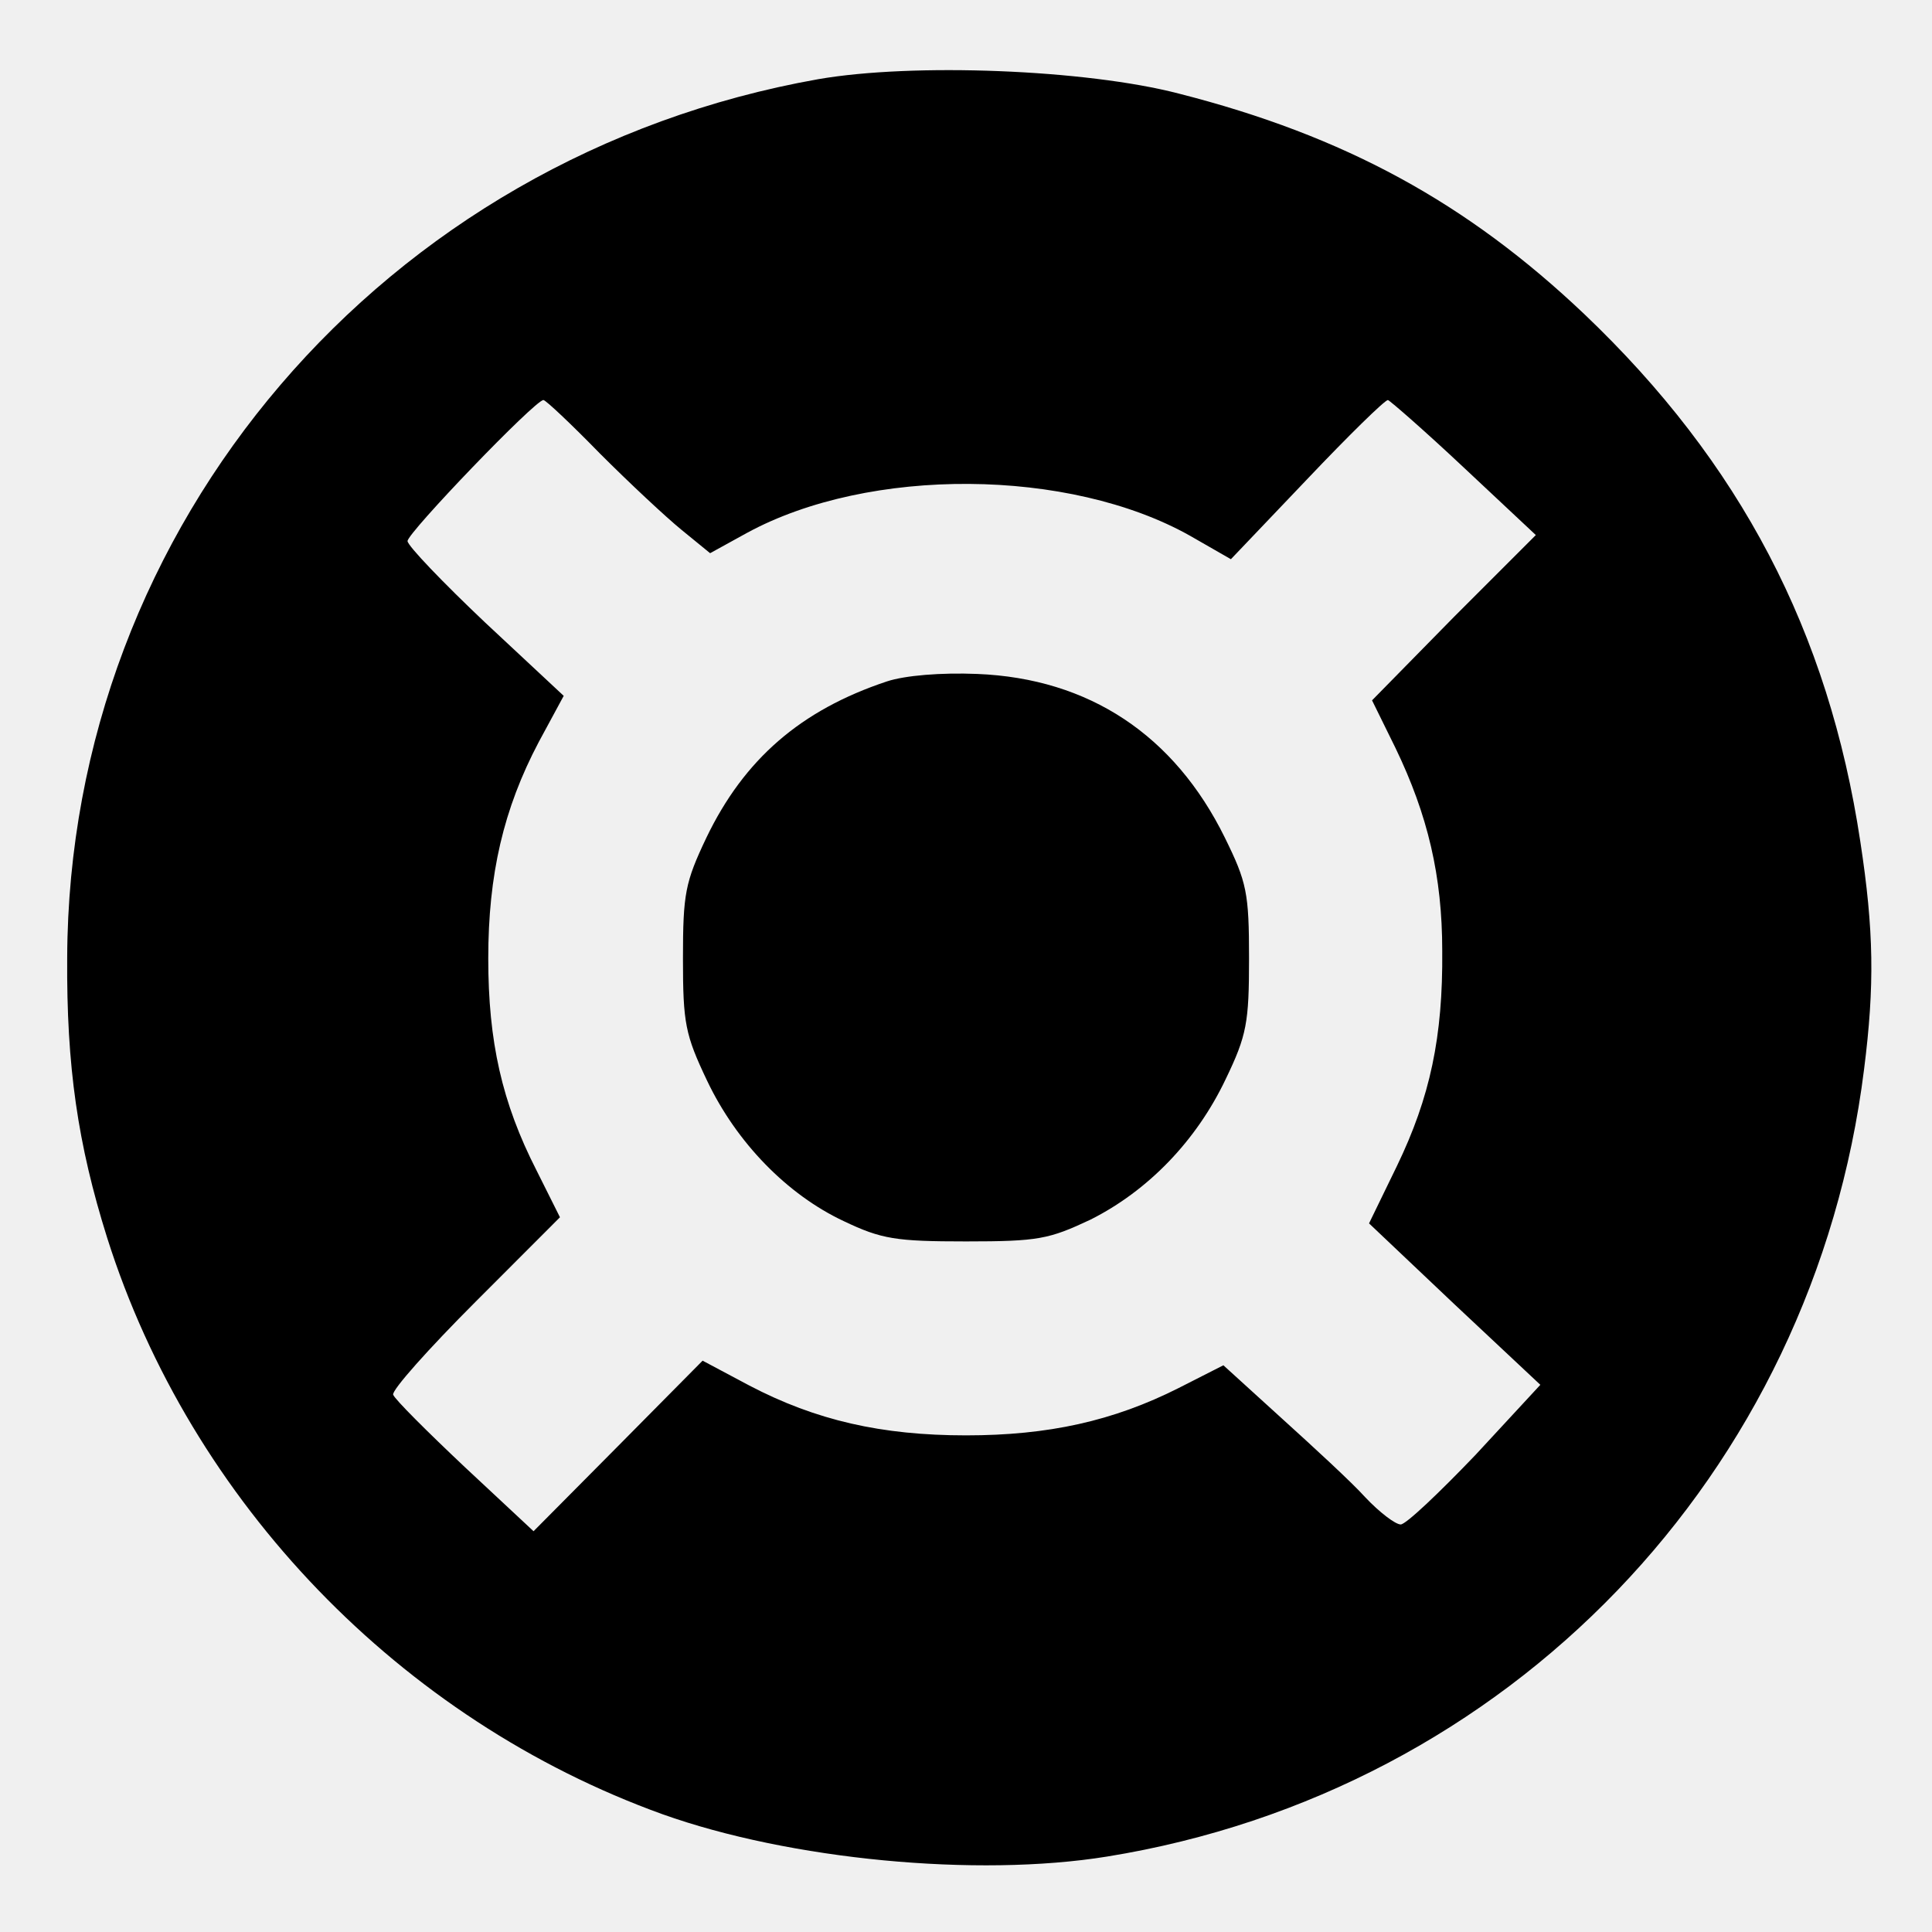
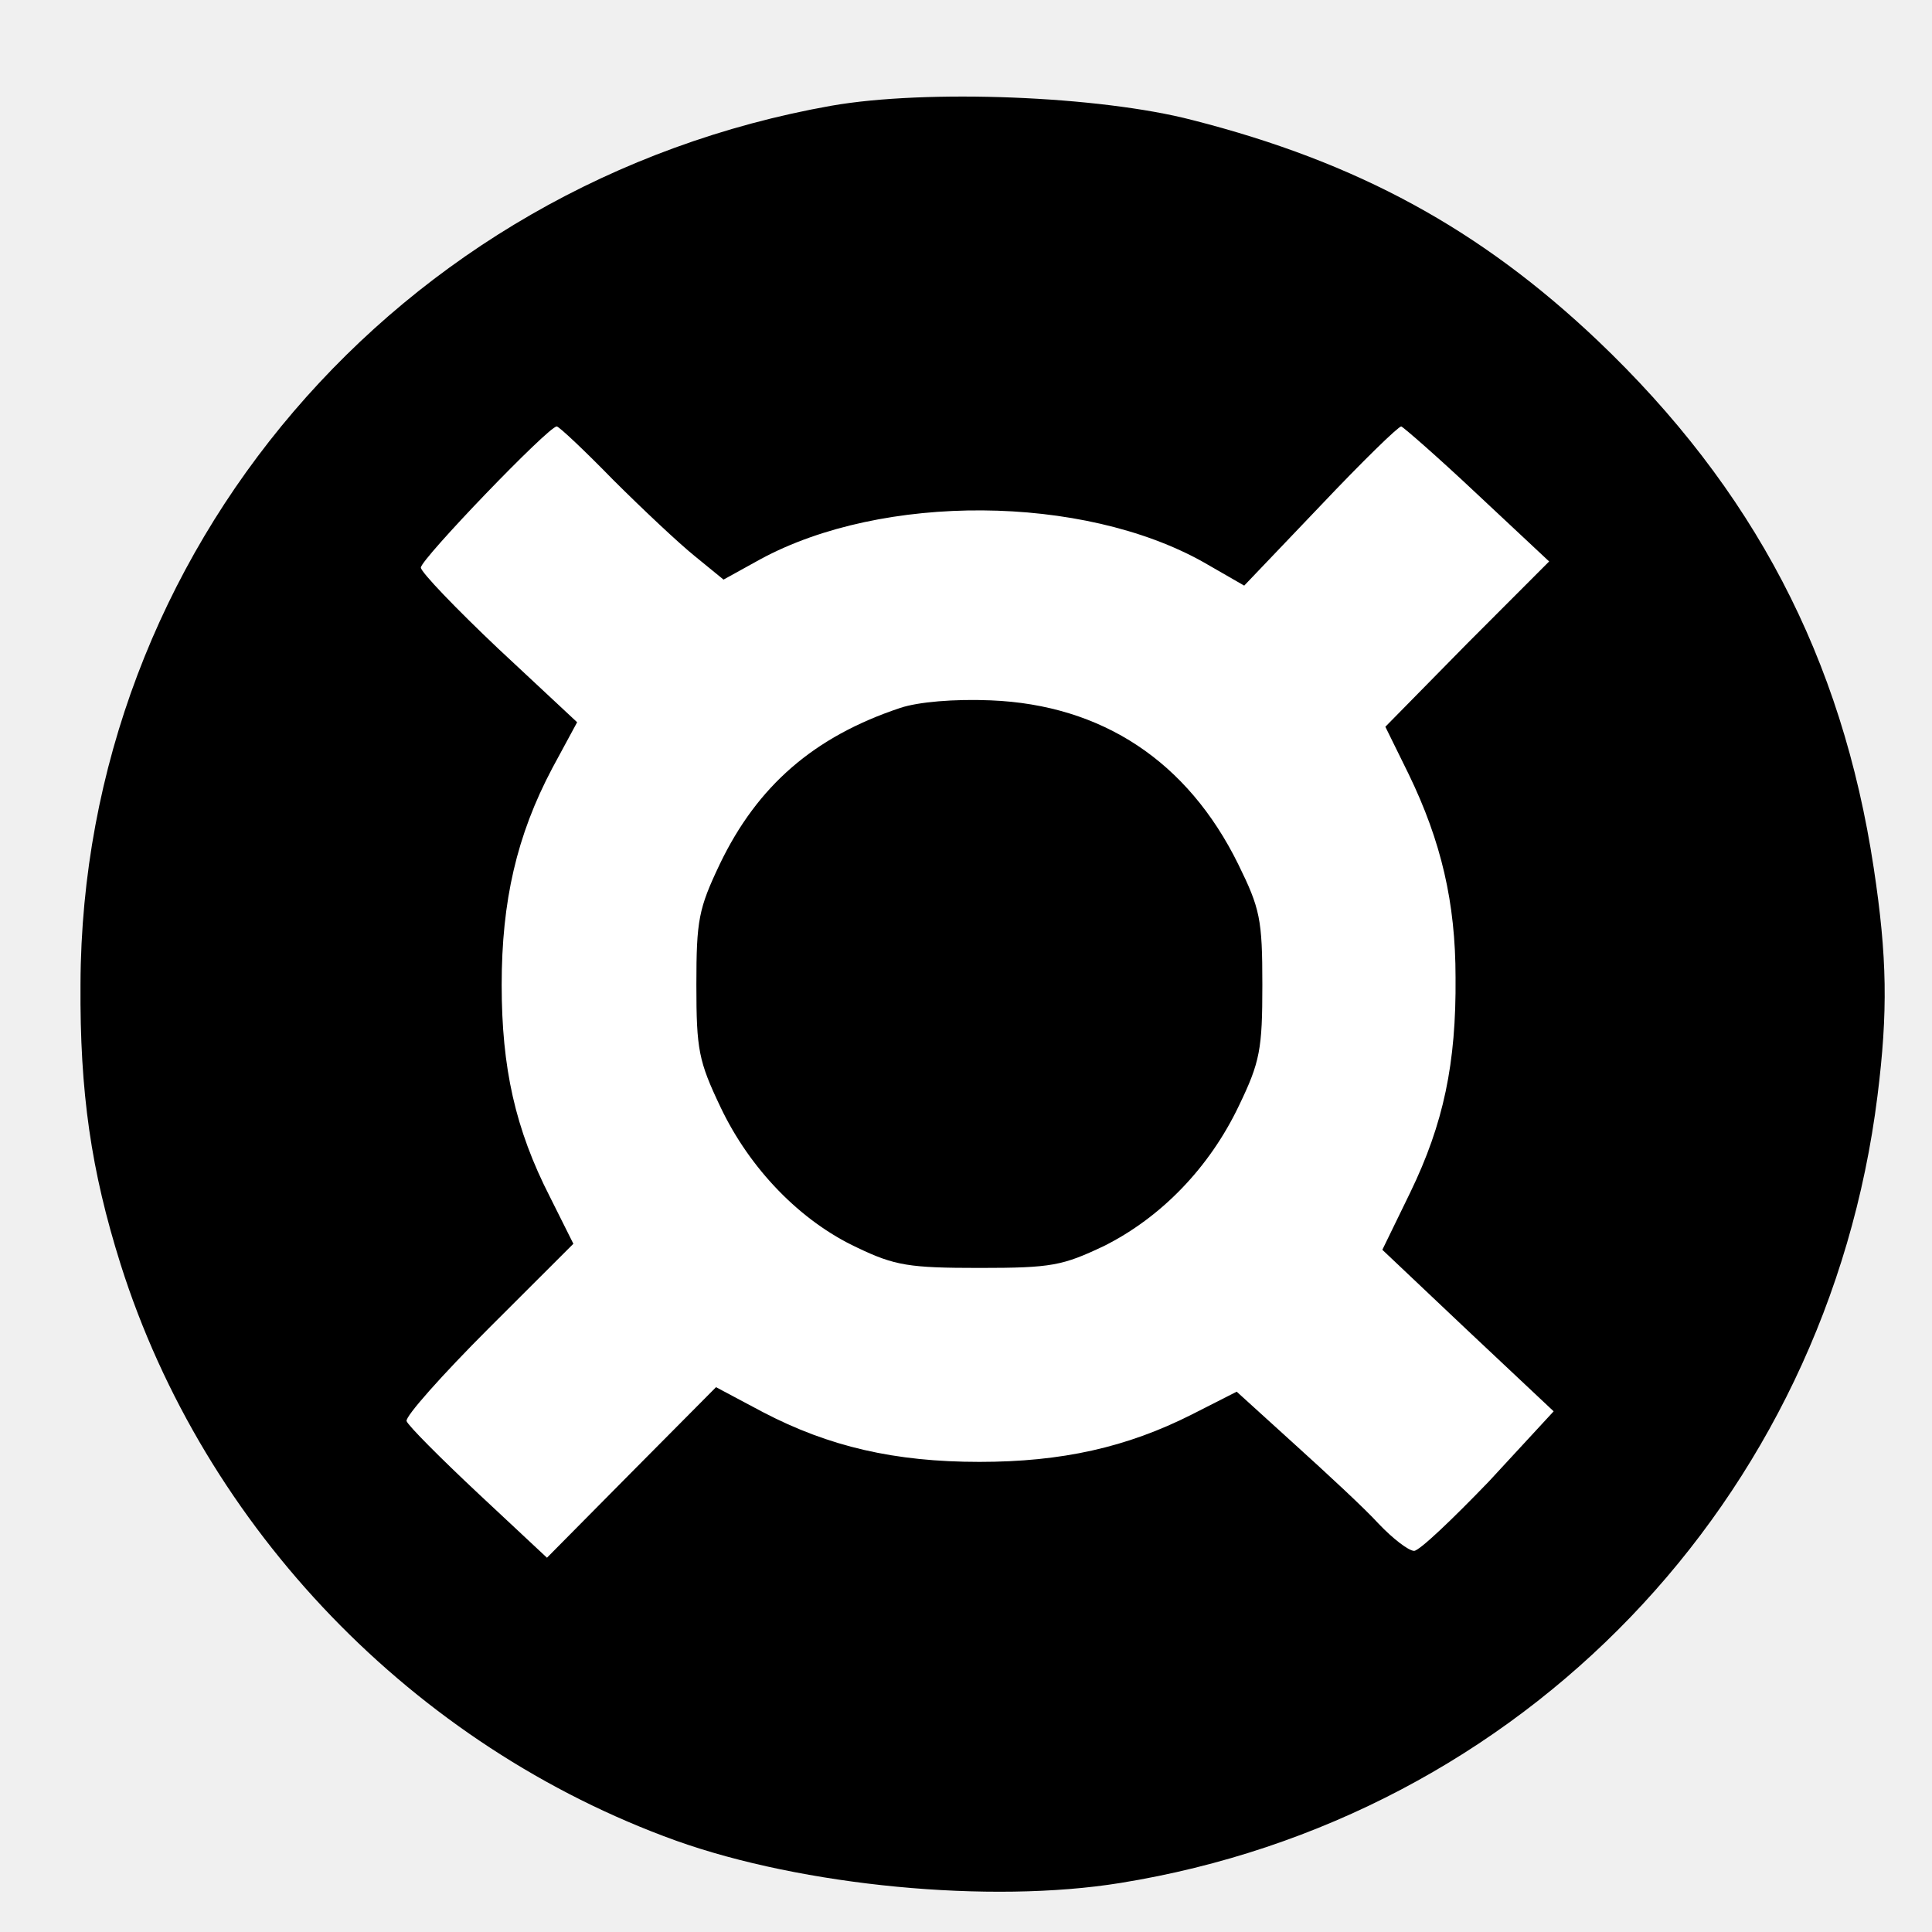
<svg xmlns="http://www.w3.org/2000/svg" width="18" height="18" viewBox="0 0 18 18" fill="none">
-   <path d="M7.622 0.738C3.579 1.455 0.64 4.887 0.626 8.923C0.619 9.935 0.724 10.659 0.998 11.531C1.779 13.999 3.734 16.024 6.173 16.903C7.355 17.325 9.098 17.494 10.315 17.297C14.056 16.692 16.896 13.739 17.367 9.963C17.466 9.183 17.459 8.67 17.332 7.84C17.037 5.885 16.214 4.31 14.759 2.925C13.669 1.891 12.53 1.266 10.983 0.872C10.118 0.647 8.508 0.584 7.622 0.738ZM5.59 4.226C5.864 4.5 6.202 4.816 6.349 4.936L6.616 5.154L6.961 4.964C8.1 4.345 9.963 4.359 11.088 4.992L11.468 5.21L12.178 4.465C12.565 4.057 12.902 3.727 12.931 3.727C12.952 3.734 13.275 4.015 13.641 4.359L14.309 4.985L13.542 5.752L12.783 6.525L13.001 6.968C13.303 7.594 13.437 8.163 13.437 8.859C13.444 9.661 13.324 10.223 13.015 10.863L12.755 11.398L13.549 12.15L14.351 12.902L13.746 13.556C13.409 13.908 13.099 14.203 13.05 14.203C13.001 14.203 12.853 14.091 12.72 13.95C12.593 13.809 12.234 13.479 11.939 13.212L11.398 12.72L10.983 12.931C10.371 13.24 9.766 13.373 9 13.373C8.213 13.373 7.601 13.233 6.982 12.909L6.546 12.677L5.759 13.472L4.971 14.266L4.331 13.669C3.98 13.338 3.677 13.036 3.663 12.994C3.649 12.952 3.994 12.565 4.43 12.129L5.217 11.341L4.999 10.905C4.676 10.273 4.549 9.703 4.549 8.93C4.549 8.149 4.69 7.537 5.02 6.912L5.252 6.483L4.521 5.801C4.127 5.428 3.797 5.084 3.797 5.041C3.797 4.964 4.985 3.727 5.063 3.727C5.084 3.727 5.323 3.952 5.59 4.226Z" fill="black" />
-   <path d="M8.262 6.349C7.46 6.616 6.933 7.073 6.581 7.805C6.384 8.22 6.363 8.325 6.363 8.93C6.363 9.534 6.384 9.64 6.588 10.069C6.862 10.645 7.334 11.13 7.861 11.377C8.213 11.545 8.346 11.566 9 11.566C9.675 11.566 9.773 11.545 10.16 11.363C10.694 11.095 11.145 10.631 11.419 10.055C11.616 9.647 11.637 9.527 11.637 8.93C11.637 8.318 11.616 8.22 11.412 7.805C10.941 6.848 10.146 6.321 9.105 6.279C8.768 6.265 8.43 6.293 8.262 6.349Z" fill="black" />
+   <circle cx="9" cy="9.375" r="7.5" fill="white" />
+   <path d="M7.746 0.985C3.703 1.702 0.764 5.133 0.75 9.169C0.743 10.181 0.849 10.906 1.123 11.777C1.903 14.245 3.858 16.27 6.298 17.149C7.479 17.571 9.223 17.74 10.439 17.543C14.18 16.939 17.021 13.985 17.492 10.21C17.59 9.429 17.583 8.916 17.457 8.086C17.161 6.131 16.339 4.556 14.883 3.171C13.793 2.138 12.654 1.512 11.107 1.118C10.242 0.893 8.632 0.83 7.746 0.985ZM5.714 4.472C5.989 4.746 6.326 5.063 6.474 5.182L6.741 5.4L7.085 5.21C8.225 4.592 10.088 4.606 11.213 5.238L11.592 5.456L12.303 4.711C12.689 4.303 13.027 3.973 13.055 3.973C13.076 3.98 13.399 4.261 13.765 4.606L14.433 5.231L13.667 5.998L12.907 6.771L13.125 7.214C13.428 7.84 13.561 8.41 13.561 9.106C13.568 9.907 13.449 10.47 13.139 11.11L12.879 11.644L13.674 12.396L14.475 13.149L13.871 13.803C13.533 14.154 13.224 14.449 13.175 14.449C13.125 14.449 12.978 14.337 12.844 14.196C12.717 14.056 12.359 13.725 12.064 13.458L11.522 12.966L11.107 13.177C10.496 13.486 9.891 13.62 9.125 13.62C8.337 13.62 7.725 13.479 7.107 13.156L6.671 12.924L5.883 13.718L5.096 14.513L4.456 13.915C4.104 13.585 3.802 13.282 3.788 13.24C3.774 13.198 4.118 12.811 4.554 12.375L5.342 11.588L5.124 11.152C4.8 10.519 4.674 9.949 4.674 9.176C4.674 8.395 4.814 7.784 5.145 7.158L5.377 6.729L4.646 6.047C4.252 5.674 3.921 5.33 3.921 5.288C3.921 5.21 5.11 3.973 5.187 3.973C5.208 3.973 5.447 4.198 5.714 4.472Z" fill="black" />
+   <path d="M8.386 6.596C7.585 6.863 7.057 7.32 6.706 8.051C6.509 8.466 6.488 8.571 6.488 9.176C6.488 9.781 6.509 9.886 6.713 10.315C6.987 10.892 7.458 11.377 7.985 11.623C8.337 11.792 8.471 11.813 9.125 11.813C9.8 11.813 9.898 11.792 10.285 11.609C10.819 11.342 11.269 10.877 11.543 10.301C11.74 9.893 11.761 9.774 11.761 9.176C11.761 8.564 11.74 8.466 11.536 8.051C11.065 7.095 10.271 6.567 9.23 6.525C8.892 6.511 8.555 6.539 8.386 6.596Z" fill="black" />
</svg>
